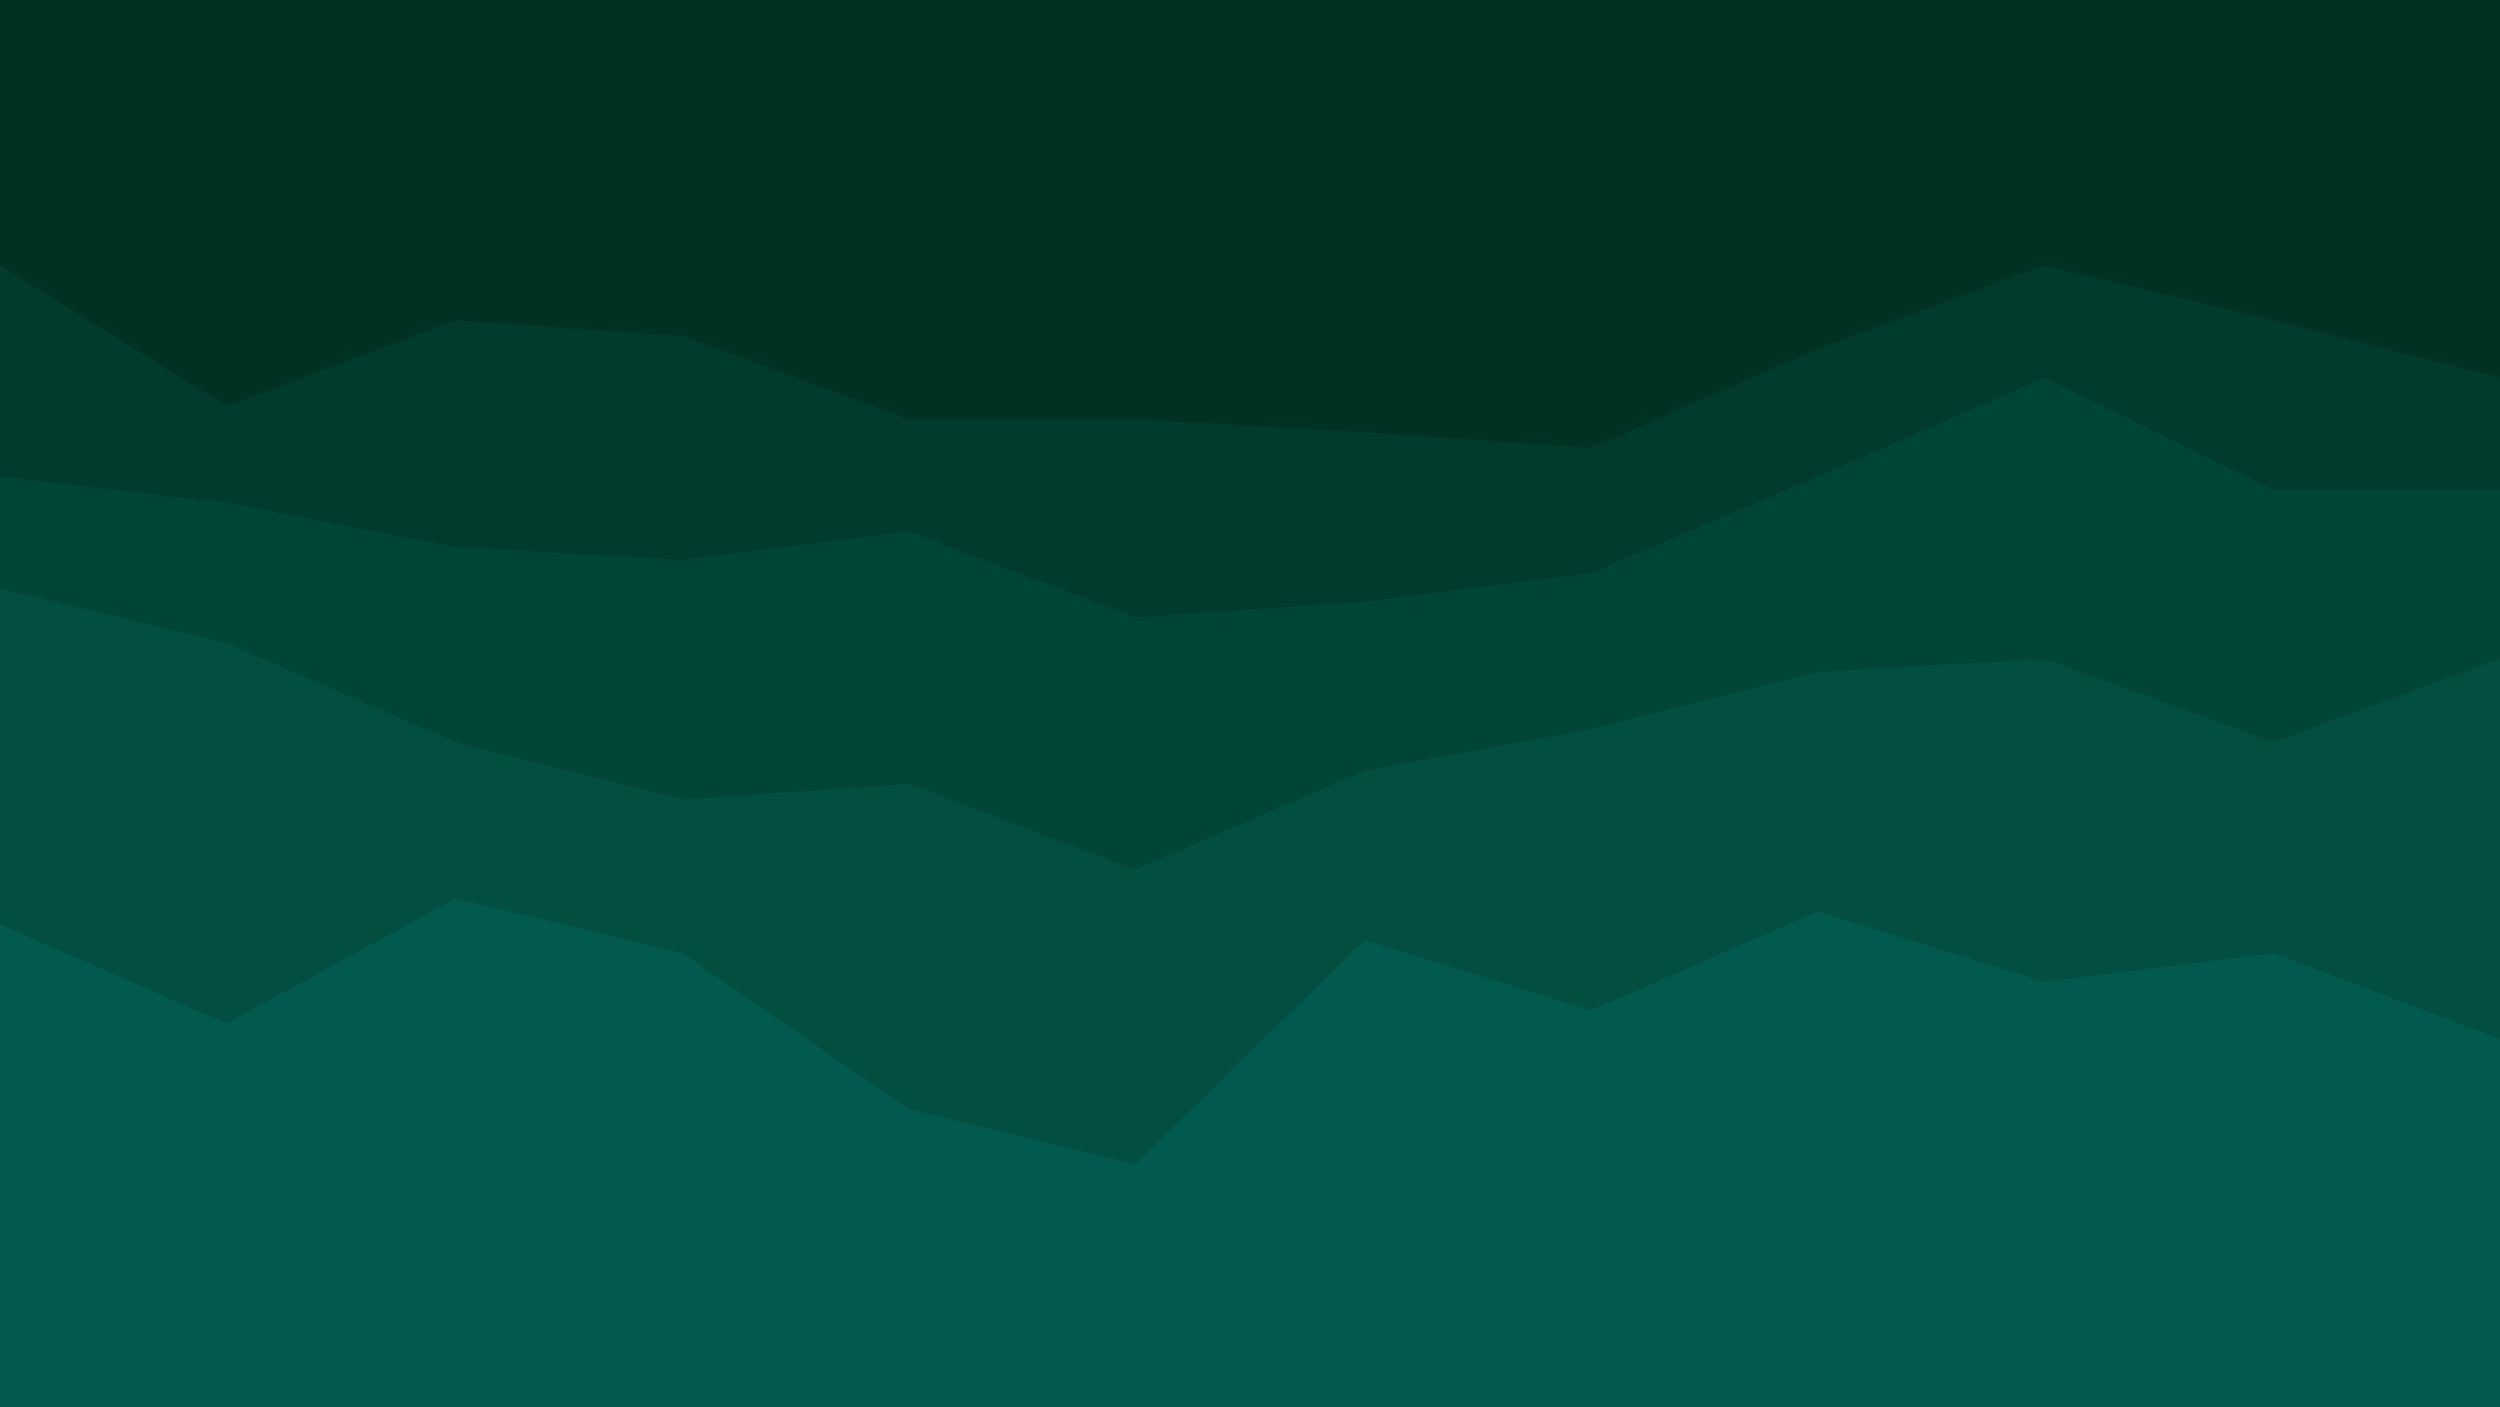
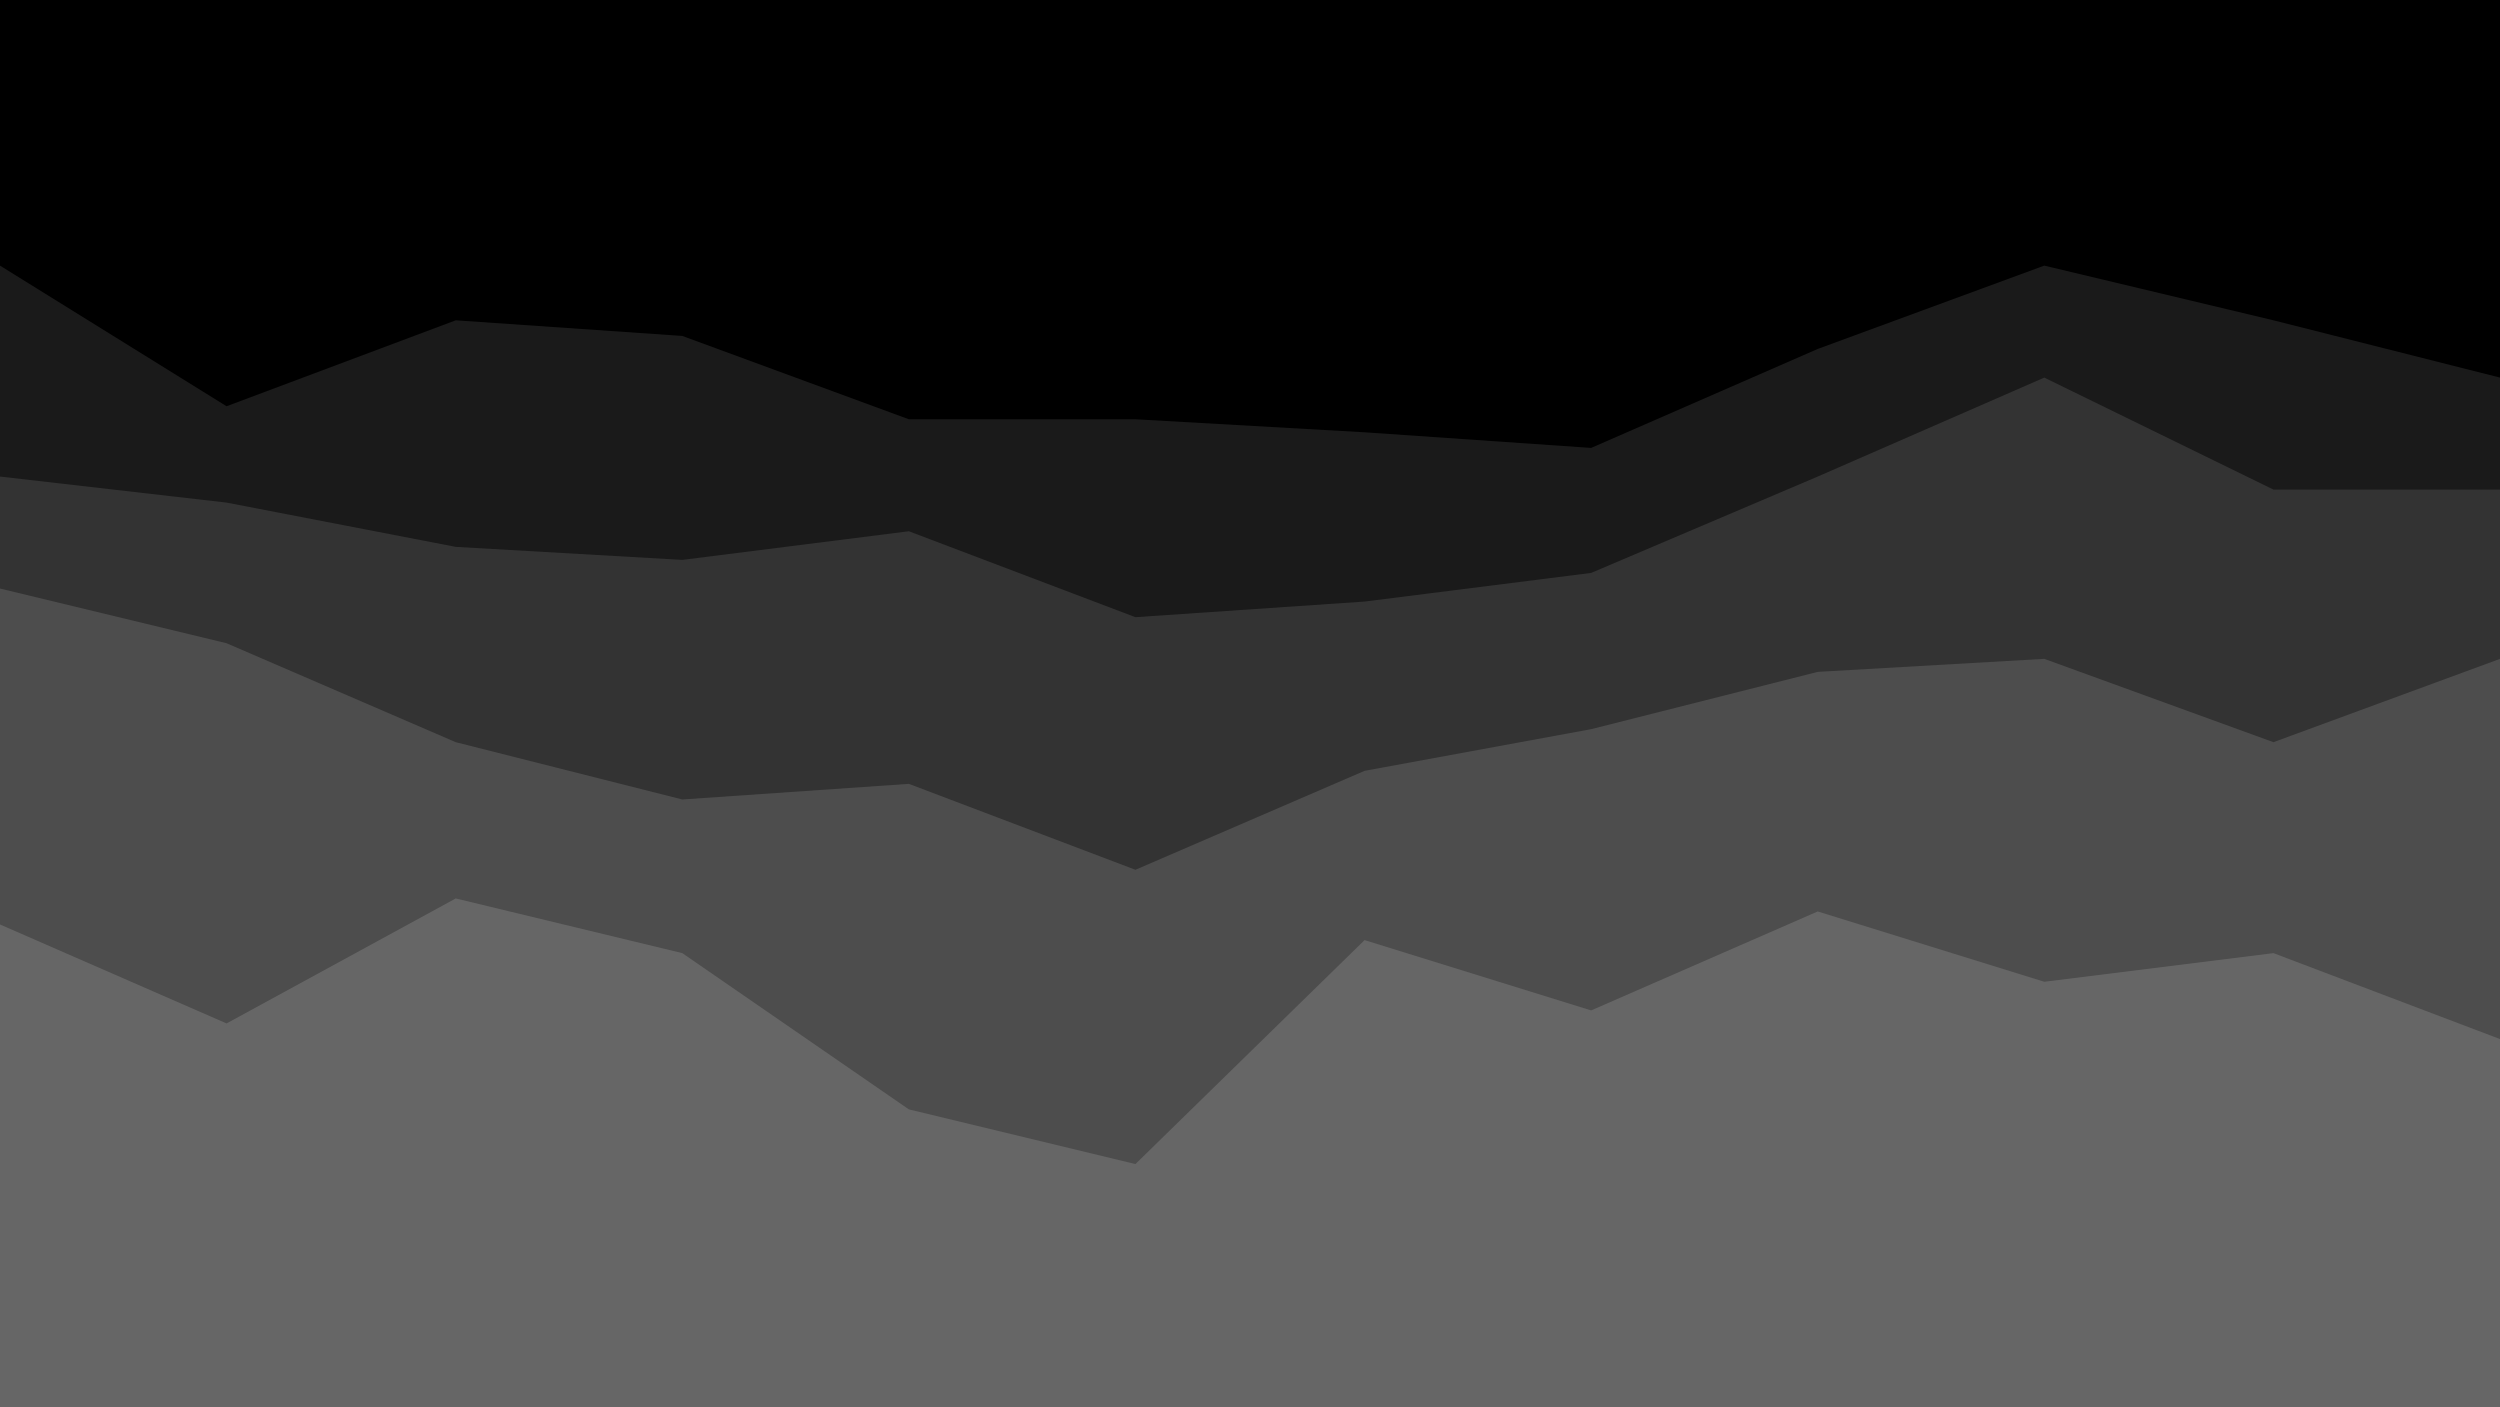
<svg xmlns="http://www.w3.org/2000/svg" id="visual" viewBox="0 0 960 540" width="960" height="540" version="1.1">
-   <path d="M0 104L87 158L175 125L262 131L349 163L436 163L524 168L611 174L698 136L785 104L873 125L960 147L960 0L873 0L785 0L698 0L611 0L524 0L436 0L349 0L262 0L175 0L87 0L0 0Z" fill="#003223" />
-   <path d="M0 185L87 195L175 212L262 217L349 206L436 239L524 233L611 222L698 185L785 147L873 190L960 190L960 145L873 123L785 102L698 134L611 172L524 166L436 161L349 161L262 129L175 123L87 156L0 102Z" fill="#013b2d" />
-   <path d="M0 228L87 249L175 287L262 309L349 303L436 336L524 298L611 282L698 260L785 255L873 287L960 255L960 188L873 188L785 145L698 183L611 220L524 231L436 237L349 204L262 215L175 210L87 193L0 183Z" fill="#014537" />
-   <path d="M0 357L87 395L175 347L262 368L349 428L436 449L524 363L611 390L698 352L785 379L873 368L960 401L960 253L873 285L785 253L698 258L611 280L524 296L436 334L349 301L262 307L175 285L87 247L0 226Z" fill="#024f42" />
-   <path d="M0 541L87 541L175 541L262 541L349 541L436 541L524 541L611 541L698 541L785 541L873 541L960 541L960 399L873 366L785 377L698 350L611 388L524 361L436 447L349 426L262 366L175 345L87 393L0 355Z" fill="#02594e" />
+   <path d="M0 104L87 158L175 125L262 131L349 163L436 163L524 168L611 174L698 136L785 104L873 125L960 147L960 0L873 0L785 0L698 0L611 0L524 0L436 0L349 0L262 0L175 0L87 0L0 0Z" fill="#000000" />
+   <path d="M0 185L87 195L175 212L262 217L349 206L436 239L524 233L611 222L698 185L785 147L873 190L960 190L960 145L873 123L785 102L698 134L611 172L524 166L436 161L349 161L262 129L175 123L87 156L0 102Z" fill="#1a1a1a" />
+   <path d="M0 228L87 249L175 287L262 309L349 303L436 336L524 298L611 282L698 260L785 255L873 287L960 255L960 188L873 188L785 145L698 183L611 220L524 231L436 237L349 204L262 215L175 210L87 193L0 183Z" fill="#333333" />
+   <path d="M0 357L87 395L175 347L262 368L349 428L436 449L524 363L611 390L698 352L785 379L873 368L960 401L960 253L873 285L785 253L698 258L611 280L524 296L436 334L349 301L262 307L175 285L87 247L0 226Z" fill="#4d4d4d" />
+   <path d="M0 541L87 541L175 541L262 541L349 541L436 541L524 541L611 541L698 541L785 541L873 541L960 541L960 399L873 366L785 377L698 350L611 388L524 361L436 447L349 426L262 366L175 345L87 393L0 355Z" fill="#666666" />
</svg>
